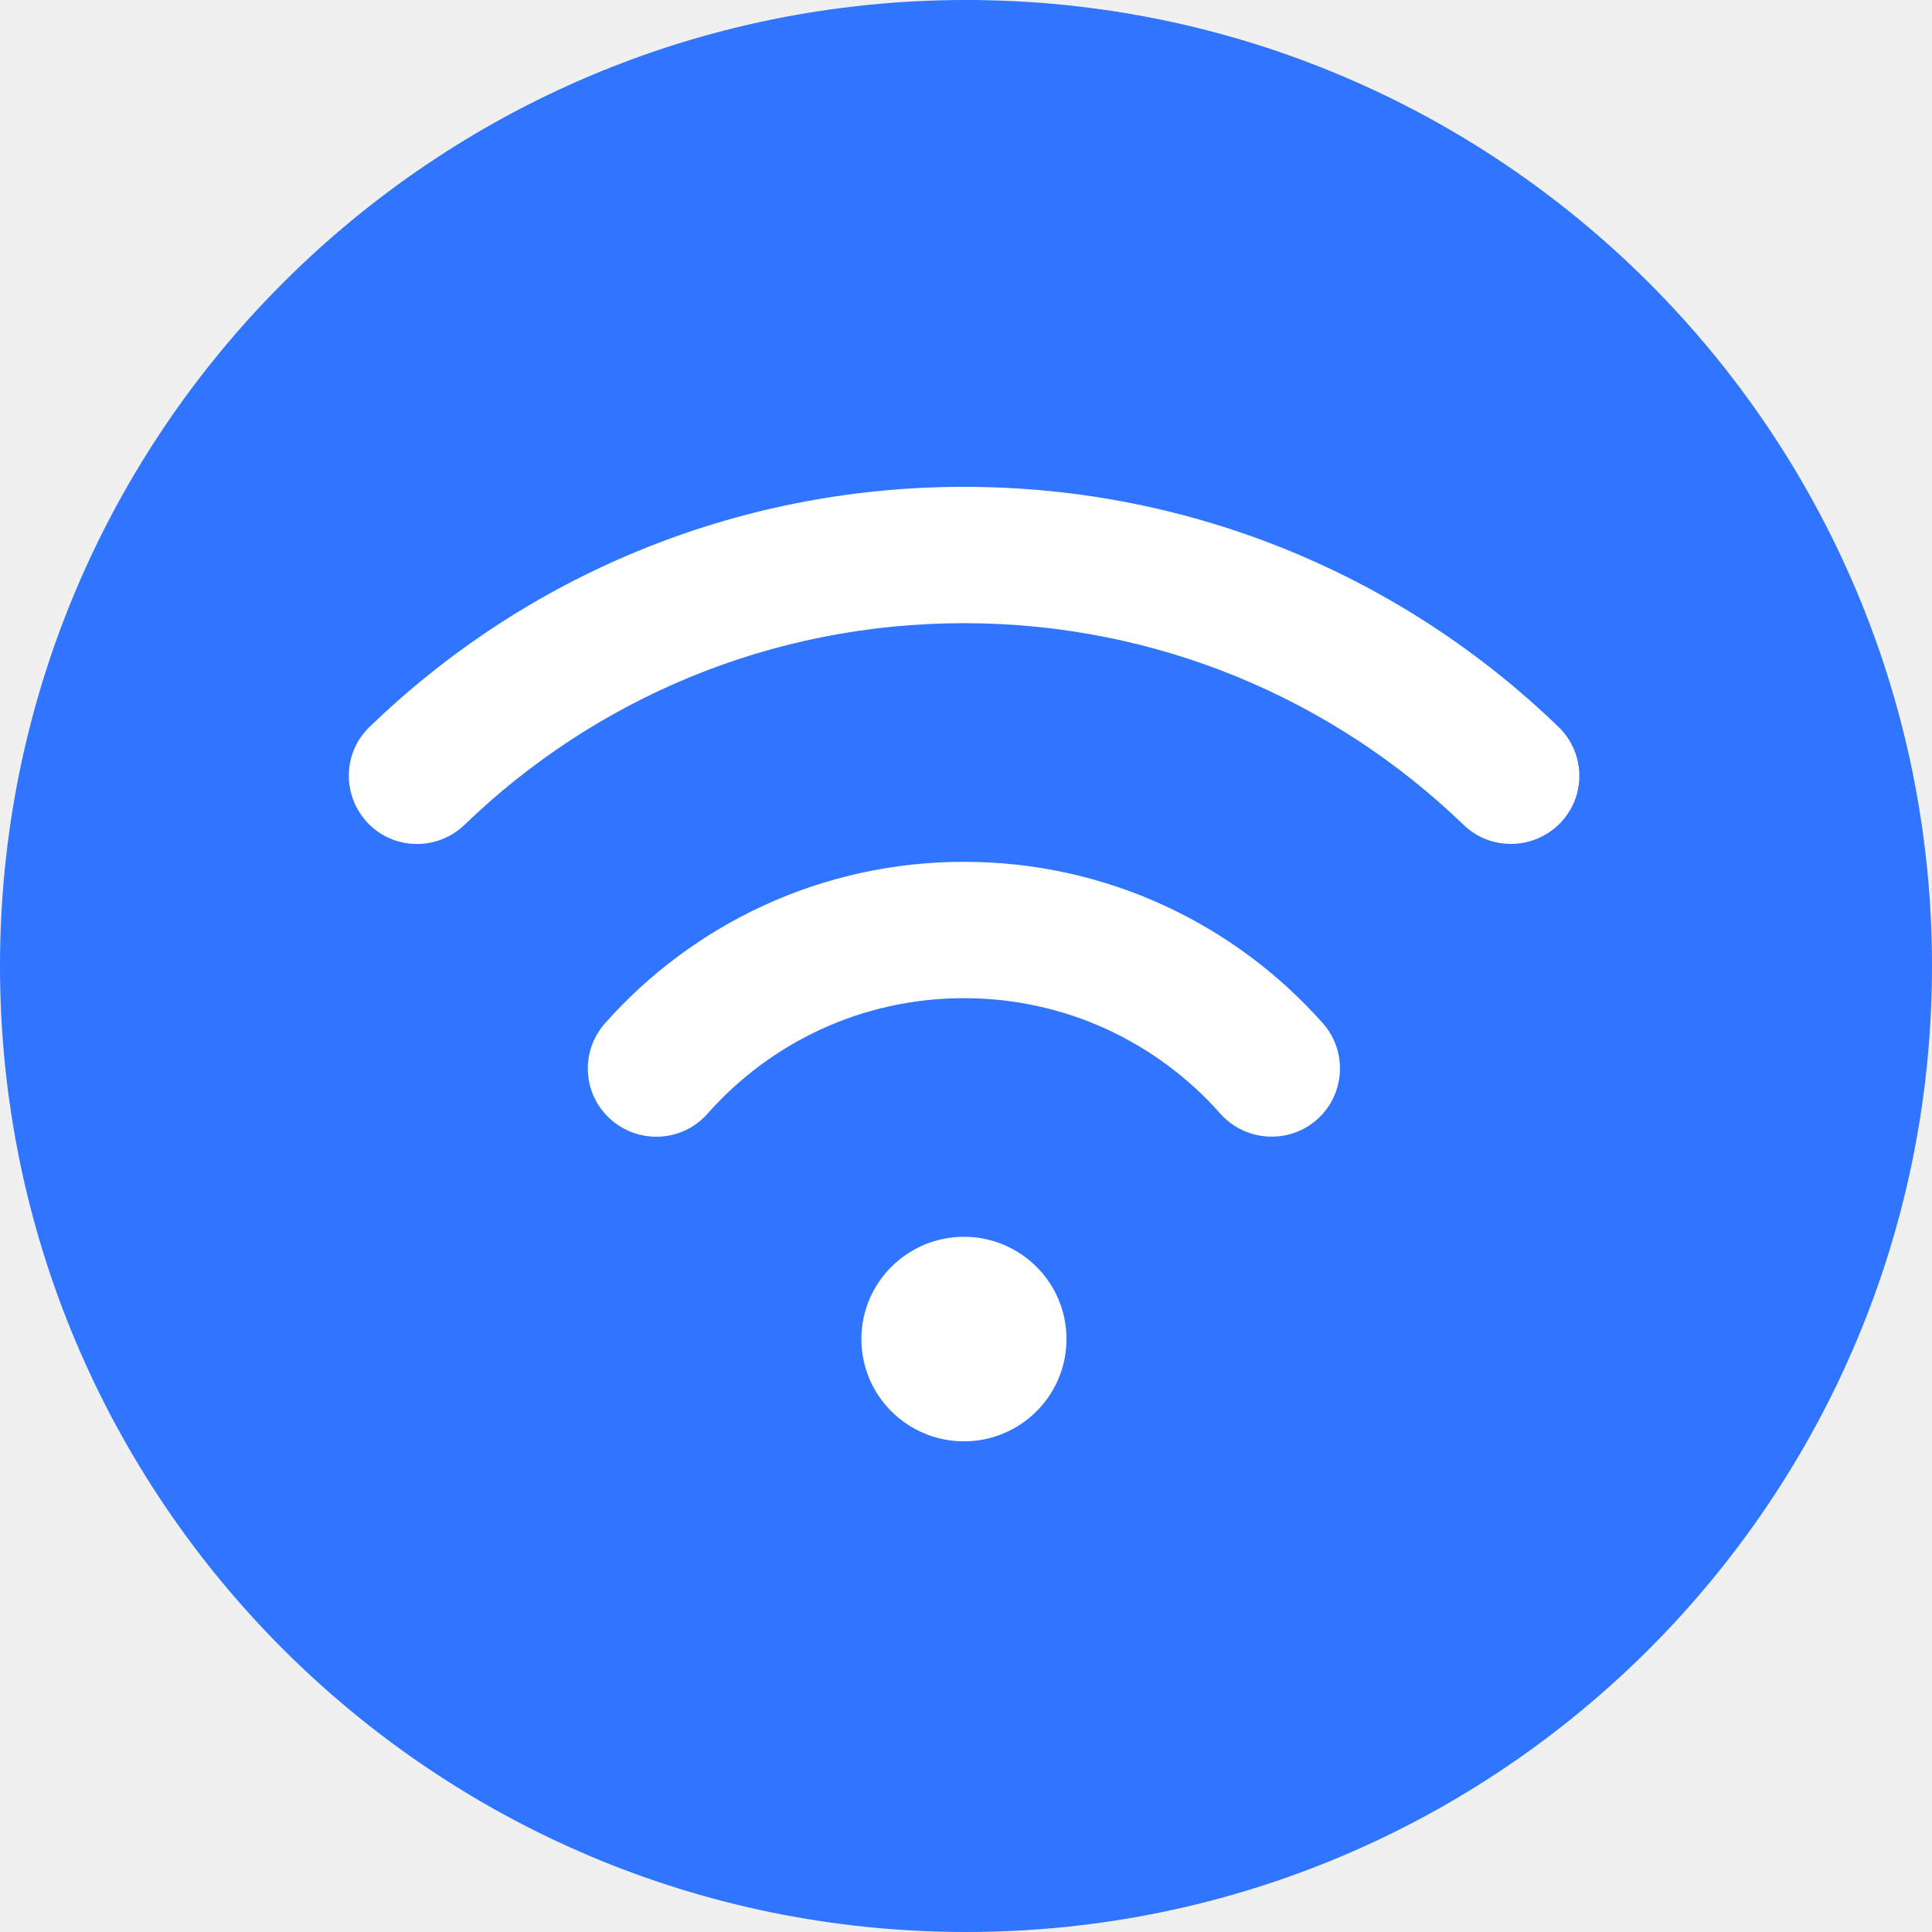
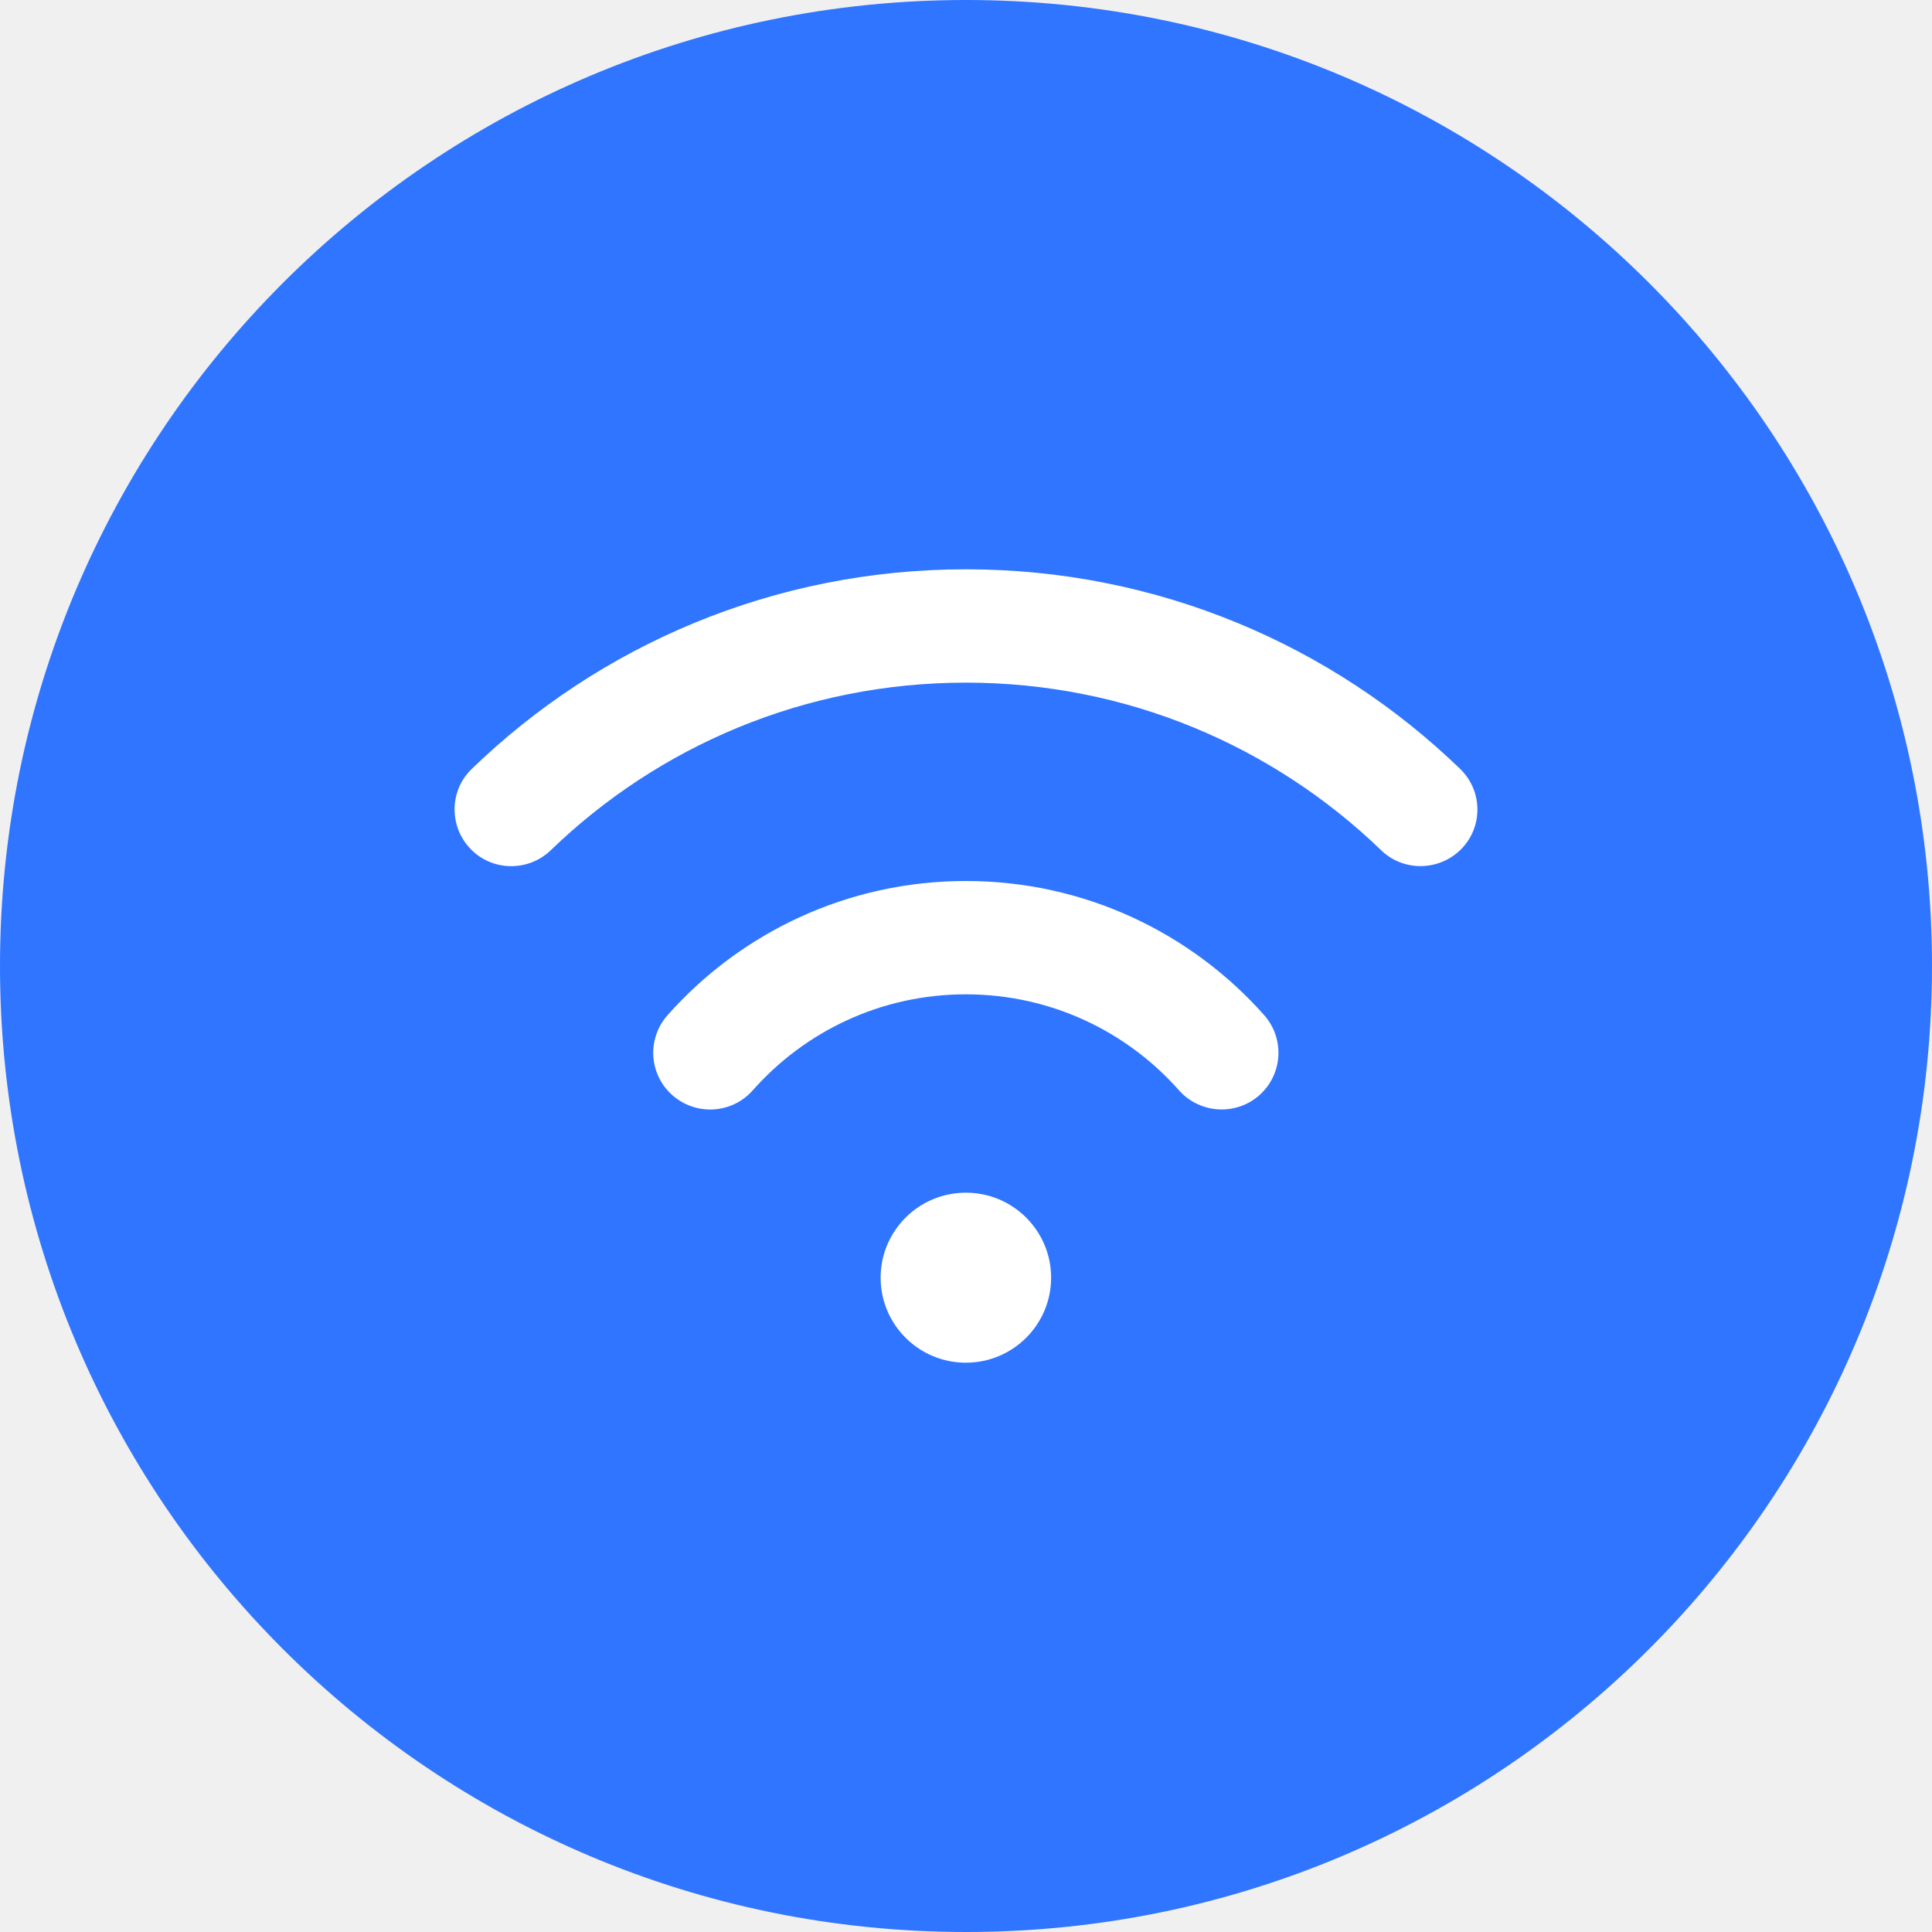
<svg xmlns="http://www.w3.org/2000/svg" width="504" height="504" viewBox="0 0 504 504" fill="none">
-   <path d="M252 504C391.176 504 504 391.176 504 252C504 112.824 391.176 0 252 0C112.824 0 0 112.824 0 252C0 391.176 112.824 504 252 504Z" fill="#2F75FF" />
-   <path d="M251.462 162.571C200.797 162.571 154.925 182.58 121.204 215.15C114.126 221.987 102.811 221.82 96.011 214.761C89.211 207.703 89.323 196.42 96.401 189.639C136.476 150.844 191.21 127 251.462 127C311.713 127 366.447 150.844 406.577 189.639C413.656 196.475 413.823 207.758 406.968 214.761C400.112 221.765 388.797 221.987 381.775 215.15C347.998 182.58 302.126 162.571 251.462 162.571ZM224.708 349.321C224.708 334.593 236.691 322.643 251.462 322.643C266.232 322.643 278.215 334.593 278.215 349.321C278.215 364.05 266.232 376 251.462 376C236.691 376 224.708 364.05 224.708 349.321ZM184.577 290.517C178.056 297.91 166.797 298.577 159.384 292.074C151.971 285.571 151.302 274.344 157.823 266.951C180.676 241.162 214.173 224.821 251.462 224.821C288.75 224.821 322.247 241.162 345.1 266.951C351.621 274.344 350.896 285.571 343.539 292.074C336.182 298.577 324.867 297.854 318.346 290.517C301.959 272.009 278.104 260.393 251.462 260.393C224.819 260.393 200.964 272.009 184.577 290.517Z" fill="white" />
+   <circle cx="252" cy="252" r="252" fill="#2F75FF" />
+   <g transform="matrix(0.83122,0,0,0.83122,42.948,42.948)">
+     <path d="M251.462 162.571C200.797 162.571 154.925 182.58 121.204 215.15C114.126 221.987 102.811 221.82 96.011 214.761C89.211 207.703 89.323 196.42 96.401 189.639C136.476 150.844 191.21 127 251.462 127C311.713 127 366.447 150.844 406.577 189.639C413.656 196.475 413.823 207.758 406.968 214.761C400.112 221.765 388.797 221.987 381.775 215.15C347.998 182.58 302.126 162.571 251.462 162.571ZM224.708 349.321C224.708 334.593 236.691 322.643 251.462 322.643C266.232 322.643 278.215 334.593 278.215 349.321C278.215 364.05 266.232 376 251.462 376C236.691 376 224.708 364.05 224.708 349.321ZM184.577 290.517C178.056 297.91 166.797 298.577 159.384 292.074C151.971 285.571 151.302 274.344 157.823 266.951C180.676 241.162 214.173 224.821 251.462 224.821C288.75 224.821 322.247 241.162 345.1 266.951C351.621 274.344 350.896 285.571 343.539 292.074C336.182 298.577 324.867 297.854 318.346 290.517C301.959 272.009 278.104 260.393 251.462 260.393C224.819 260.393 200.964 272.009 184.577 290.517Z" fill="white" />
+   </g>
</svg>
